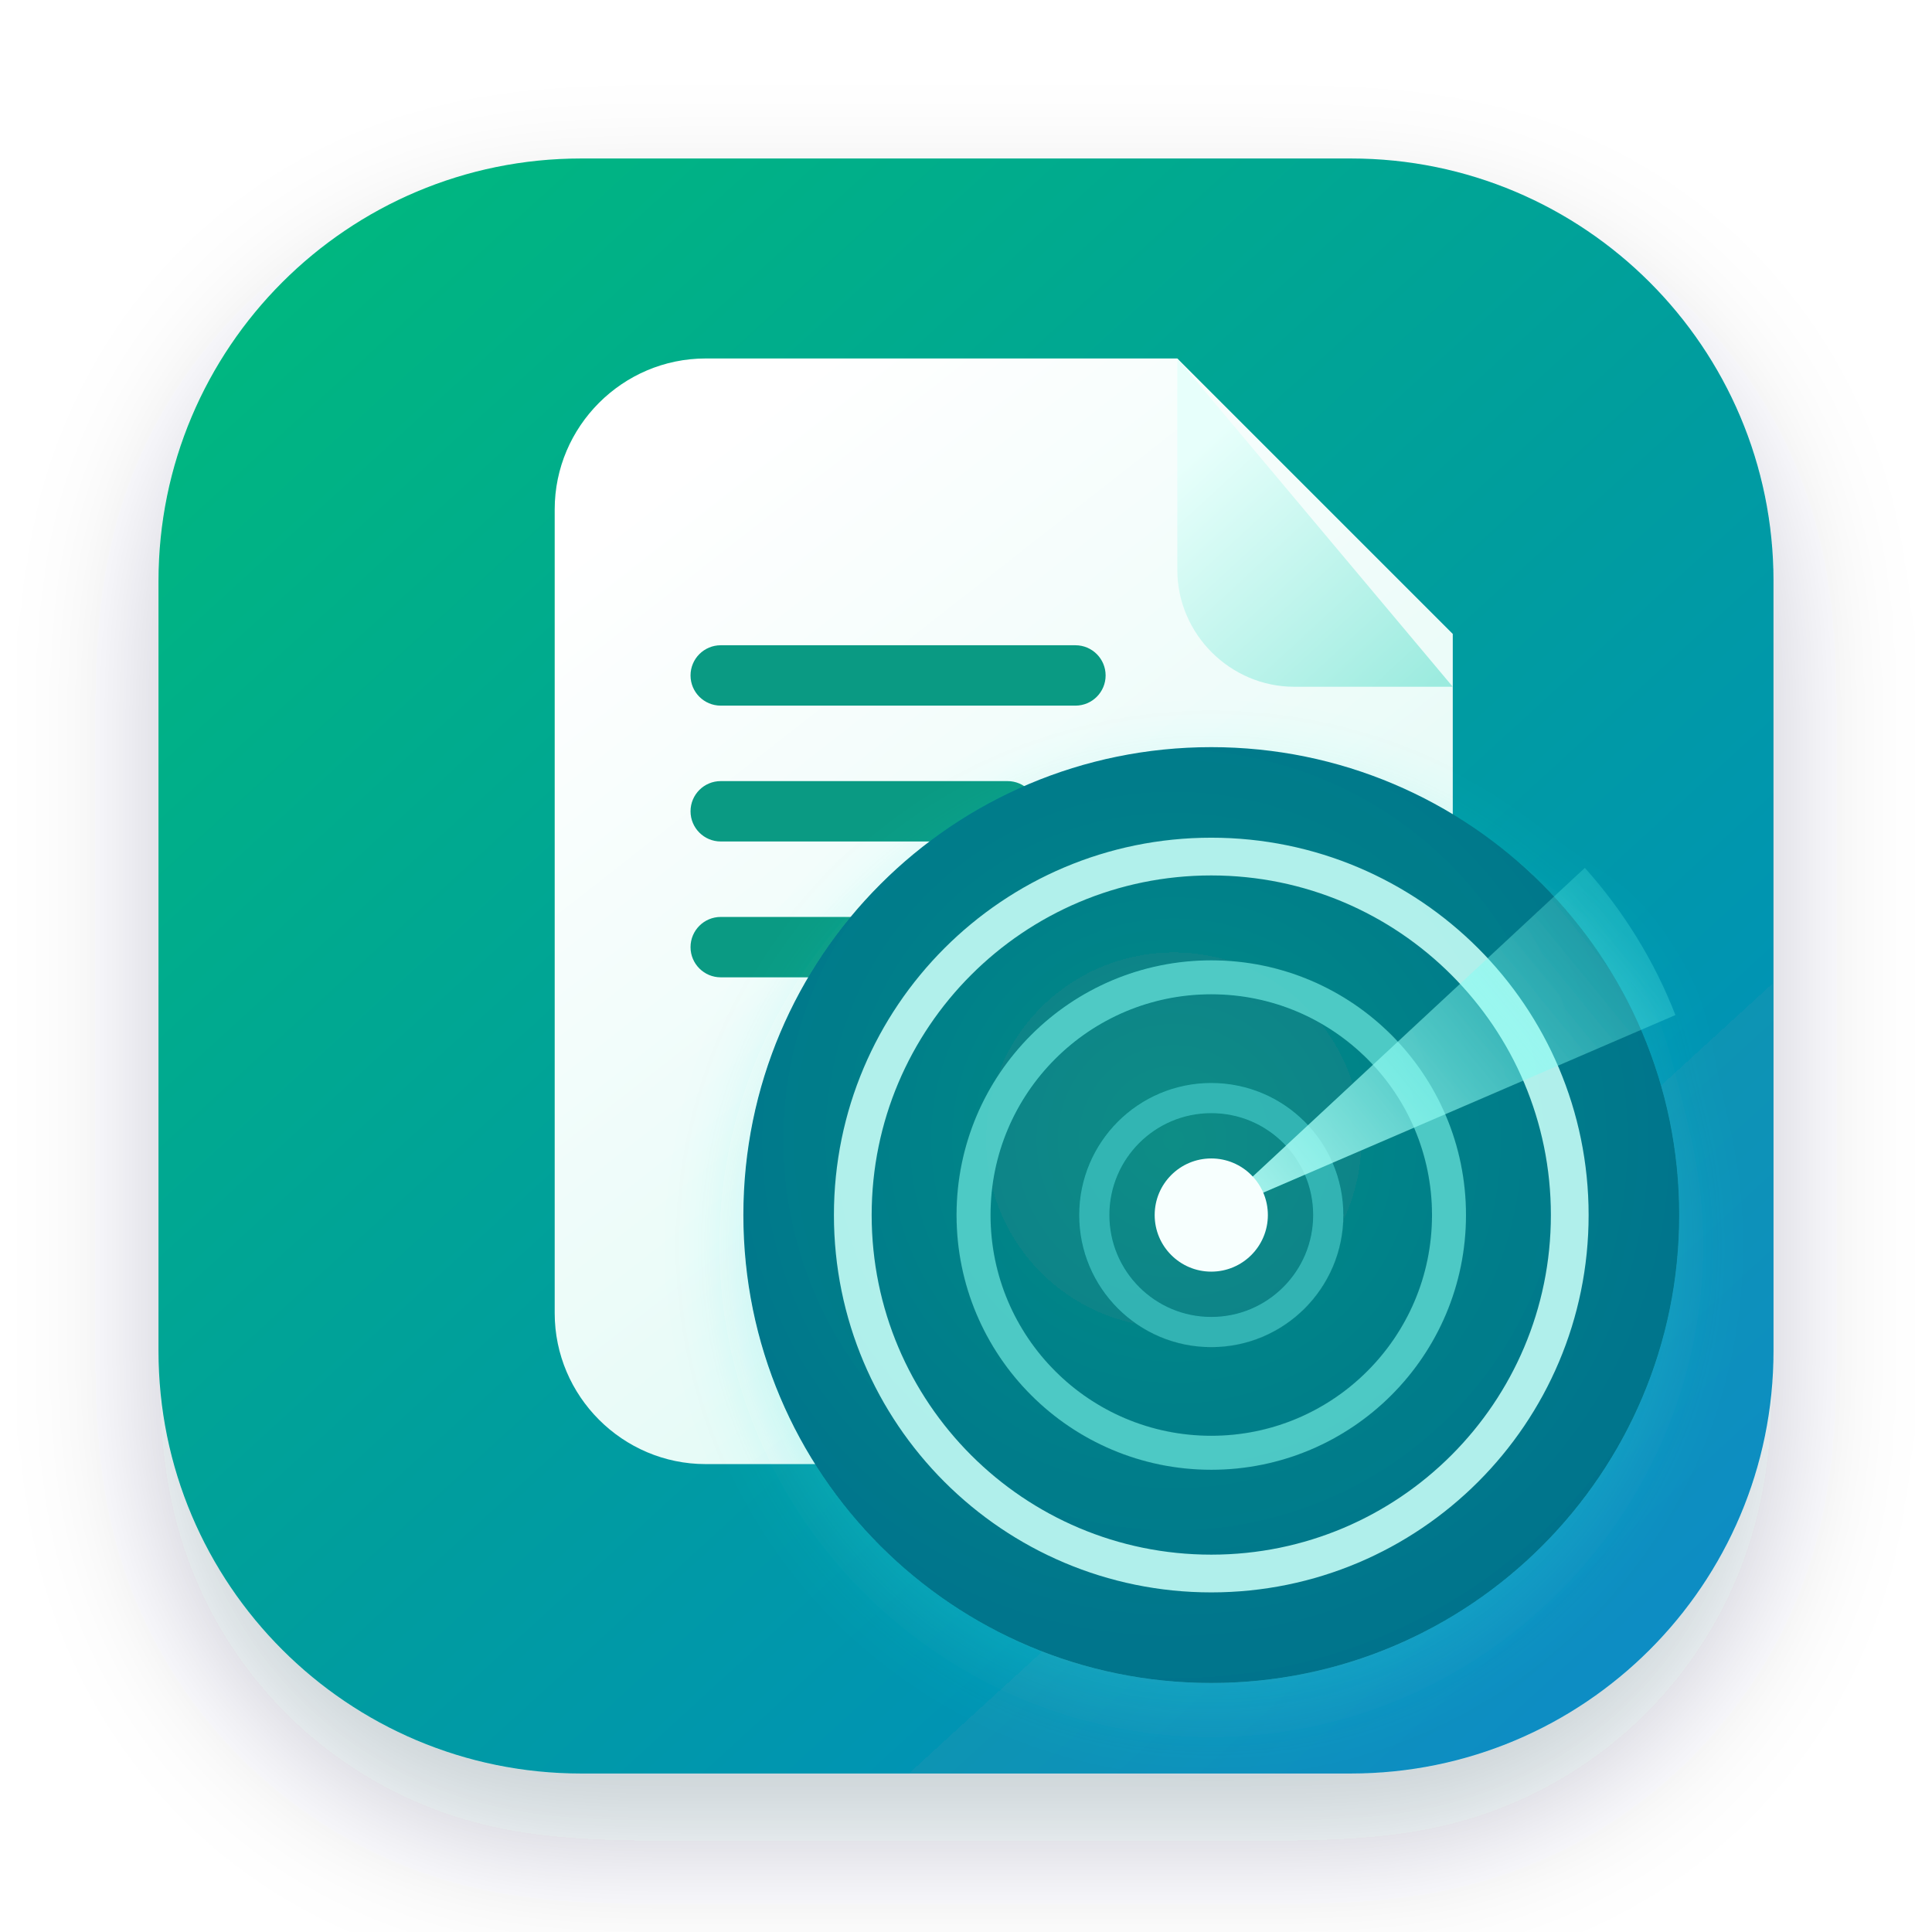
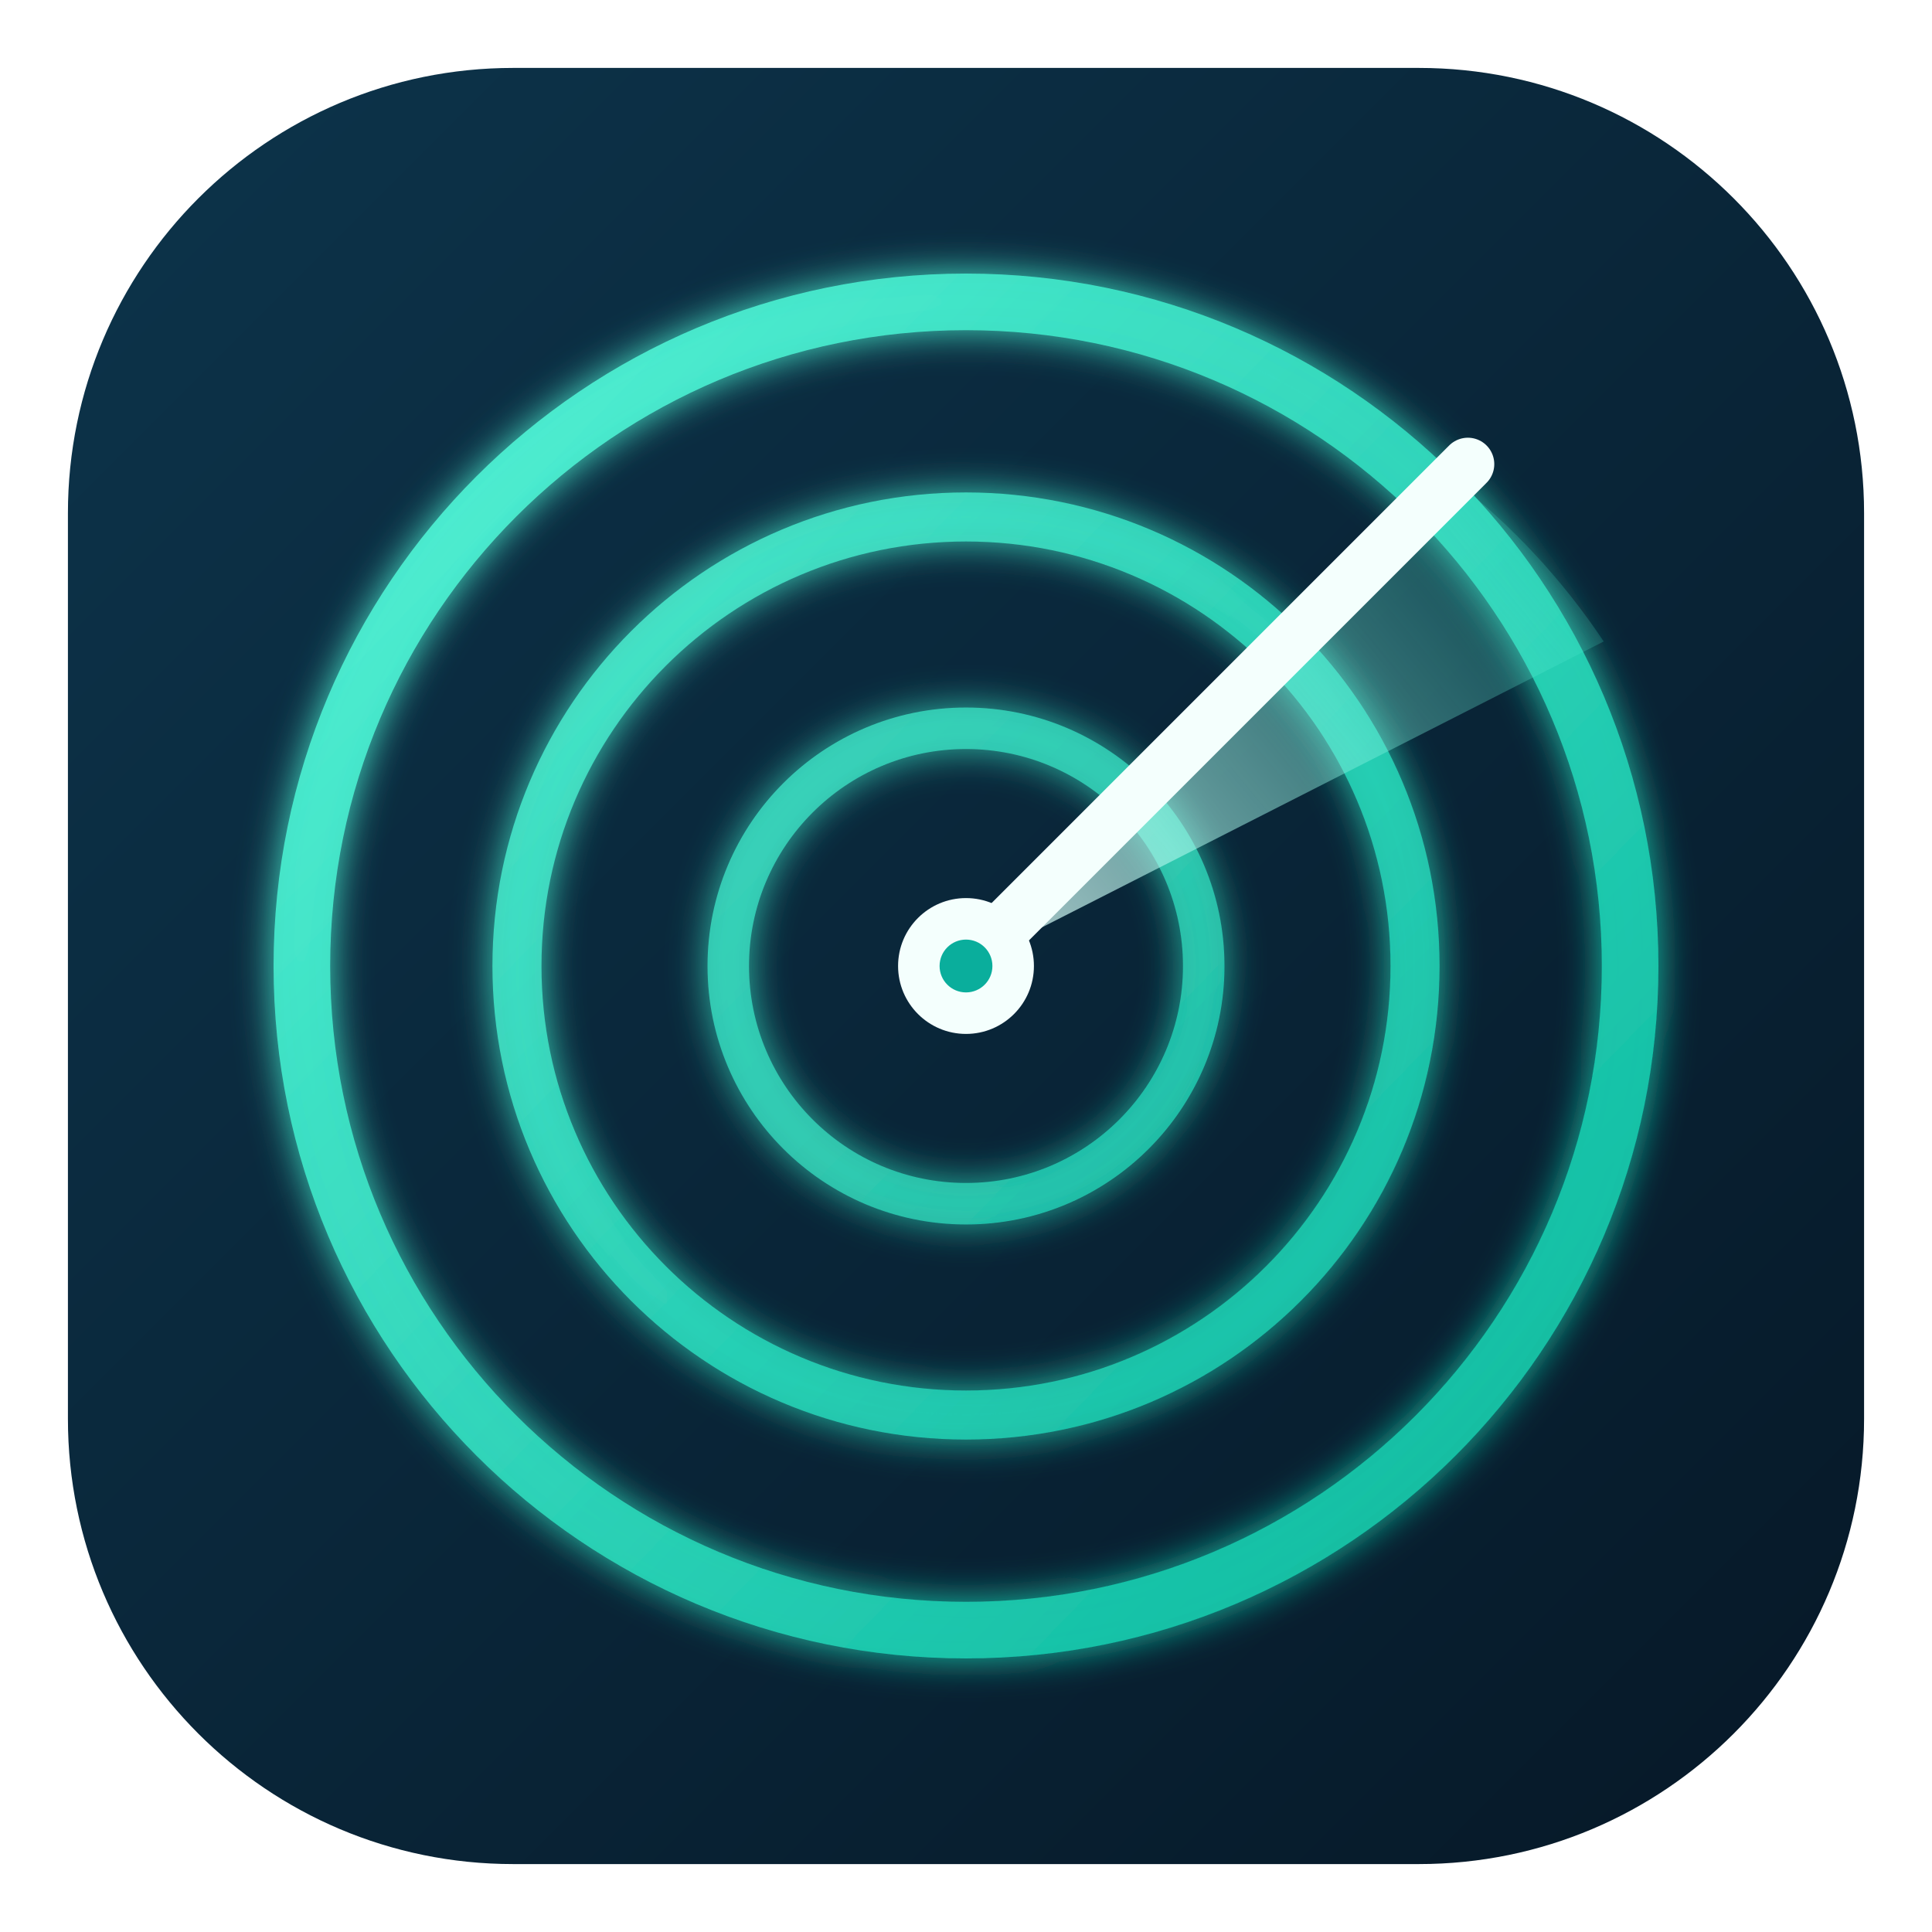
<svg xmlns="http://www.w3.org/2000/svg" viewBox="0 0 512 512" role="img" aria-labelledby="title desc">
  <defs>
-     <linearGradient id="bg" x1="70" y1="54" x2="445" y2="464" gradientUnits="userSpaceOnUse">
-       <stop offset="0" stop-color="#03B87E" />
-       <stop offset="0.52" stop-color="#069D9E" />
-       <stop offset="1" stop-color="#078BC8" />
+     <linearGradient id="bg" x1="0" y1="0" x2="1" y2="1">
+       <stop offset="0" stop-color="#0D344B" />
+       <stop offset="1" stop-color="#061827" />
    </linearGradient>
-     <linearGradient id="paper" x1="160" y1="140" x2="340" y2="370" gradientUnits="userSpaceOnUse">
-       <stop stop-color="#FFFFFF" />
-       <stop offset="1" stop-color="#DDF9F4" />
+     <linearGradient id="rings" x1="80" y1="90" x2="430" y2="430" gradientUnits="userSpaceOnUse">
+       <stop offset="0" stop-color="#58F4D7" />
+       <stop offset="1" stop-color="#08B99E" />
    </linearGradient>
-     <linearGradient id="fold" x1="295" y1="140" x2="355" y2="205" gradientUnits="userSpaceOnUse">
-       <stop stop-color="#E7FFFB" />
-       <stop offset="1" stop-color="#9CEBDF" />
+     <linearGradient id="beam" x1="256" y1="256" x2="420" y2="120" gradientUnits="userSpaceOnUse">
+       <stop offset="0" stop-color="#E9FFFC" stop-opacity="0.78" />
+       <stop offset="1" stop-color="#34E6C8" stop-opacity="0.10" />
    </linearGradient>
-     <radialGradient id="radarFace" cx="46%" cy="42%" r="72%">
-       <stop stop-color="#098D86" />
-       <stop offset="1" stop-color="#006D8E" />
-     </radialGradient>
-     <linearGradient id="beam" x1="318" y1="318" x2="430" y2="226" gradientUnits="userSpaceOnUse">
-       <stop stop-color="#BFFFF8" stop-opacity="0.95" />
-       <stop offset="1" stop-color="#59FFF2" stop-opacity="0.16" />
-     </linearGradient>
-     <filter id="shadow" x="-30%" y="-30%" width="160%" height="160%">
-       <feDropShadow dx="0" dy="18" stdDeviation="18" flood-color="#002C42" flood-opacity="0.22" />
-     </filter>
-     <filter id="radarGlow" x="-30%" y="-30%" width="160%" height="160%">
-       <feDropShadow dx="0" dy="8" stdDeviation="10" flood-color="#35E8E5" flood-opacity="0.22" />
+     <filter id="glow" x="-30%" y="-30%" width="160%" height="160%">
+       <feGaussianBlur stdDeviation="5" result="blur" />
+       <feMerge>
+         <feMergeNode in="blur" />
+         <feMergeNode in="SourceGraphic" />
+       </feMerge>
    </filter>
  </defs>
-   <rect x="42" y="42" width="428" height="428" rx="112" fill="url(#bg)" filter="url(#shadow)" />
-   <path d="M147 135c0-22 18-40 40-40h125l73 73v180c0 22-18 40-40 40H187c-22 0-40-18-40-40V135Z" fill="url(#paper)" />
-   <path d="M312 95v56c0 17 14 31 31 31h42l-73-87Z" fill="url(#fold)" />
-   <rect x="183" y="171" width="110" height="16" rx="8" fill="#0A9A83" />
-   <rect x="183" y="207" width="92" height="16" rx="8" fill="#0A9A83" />
-   <rect x="183" y="243" width="58" height="16" rx="8" fill="#0A9A83" />
-   <g filter="url(#radarGlow)">
-     <circle cx="321" cy="322" r="124" fill="url(#radarFace)" />
-     <circle cx="321" cy="322" r="95" fill="none" stroke="#C8FFF9" stroke-width="10" stroke-opacity="0.88" />
-     <circle cx="321" cy="322" r="63" fill="none" stroke="#63DED6" stroke-width="9" stroke-opacity="0.78" />
-     <circle cx="321" cy="322" r="31" fill="none" stroke="#47C9C8" stroke-width="8" stroke-opacity="0.68" />
-     <path d="M321 322 420 230a128 128 0 0 1 24 39L321 322Z" fill="url(#beam)" />
-     <circle cx="321" cy="322" r="15" fill="#F7FFFE" />
+   <rect x="18" y="18" width="476" height="476" rx="118" fill="url(#bg)" />
+   <g fill="none" stroke="url(#rings)" filter="url(#glow)">
+     <circle cx="256" cy="256" r="176" stroke-width="15" opacity="0.96" />
+     <circle cx="256" cy="256" r="119" stroke-width="13" opacity="0.90" />
+     <circle cx="256" cy="256" r="63" stroke-width="11" opacity="0.82" />
  </g>
+   <path d="M256 256 385 127a183 183 0 0 1 40 43L256 256Z" fill="url(#beam)" />
+   <path d="M256 256 389 123" fill="none" stroke="#F4FFFD" stroke-width="14" stroke-linecap="round" />
+   <circle cx="256" cy="256" r="18" fill="#F4FFFD" />
+   <circle cx="256" cy="256" r="7" fill="#0AAE9C" />
</svg>
